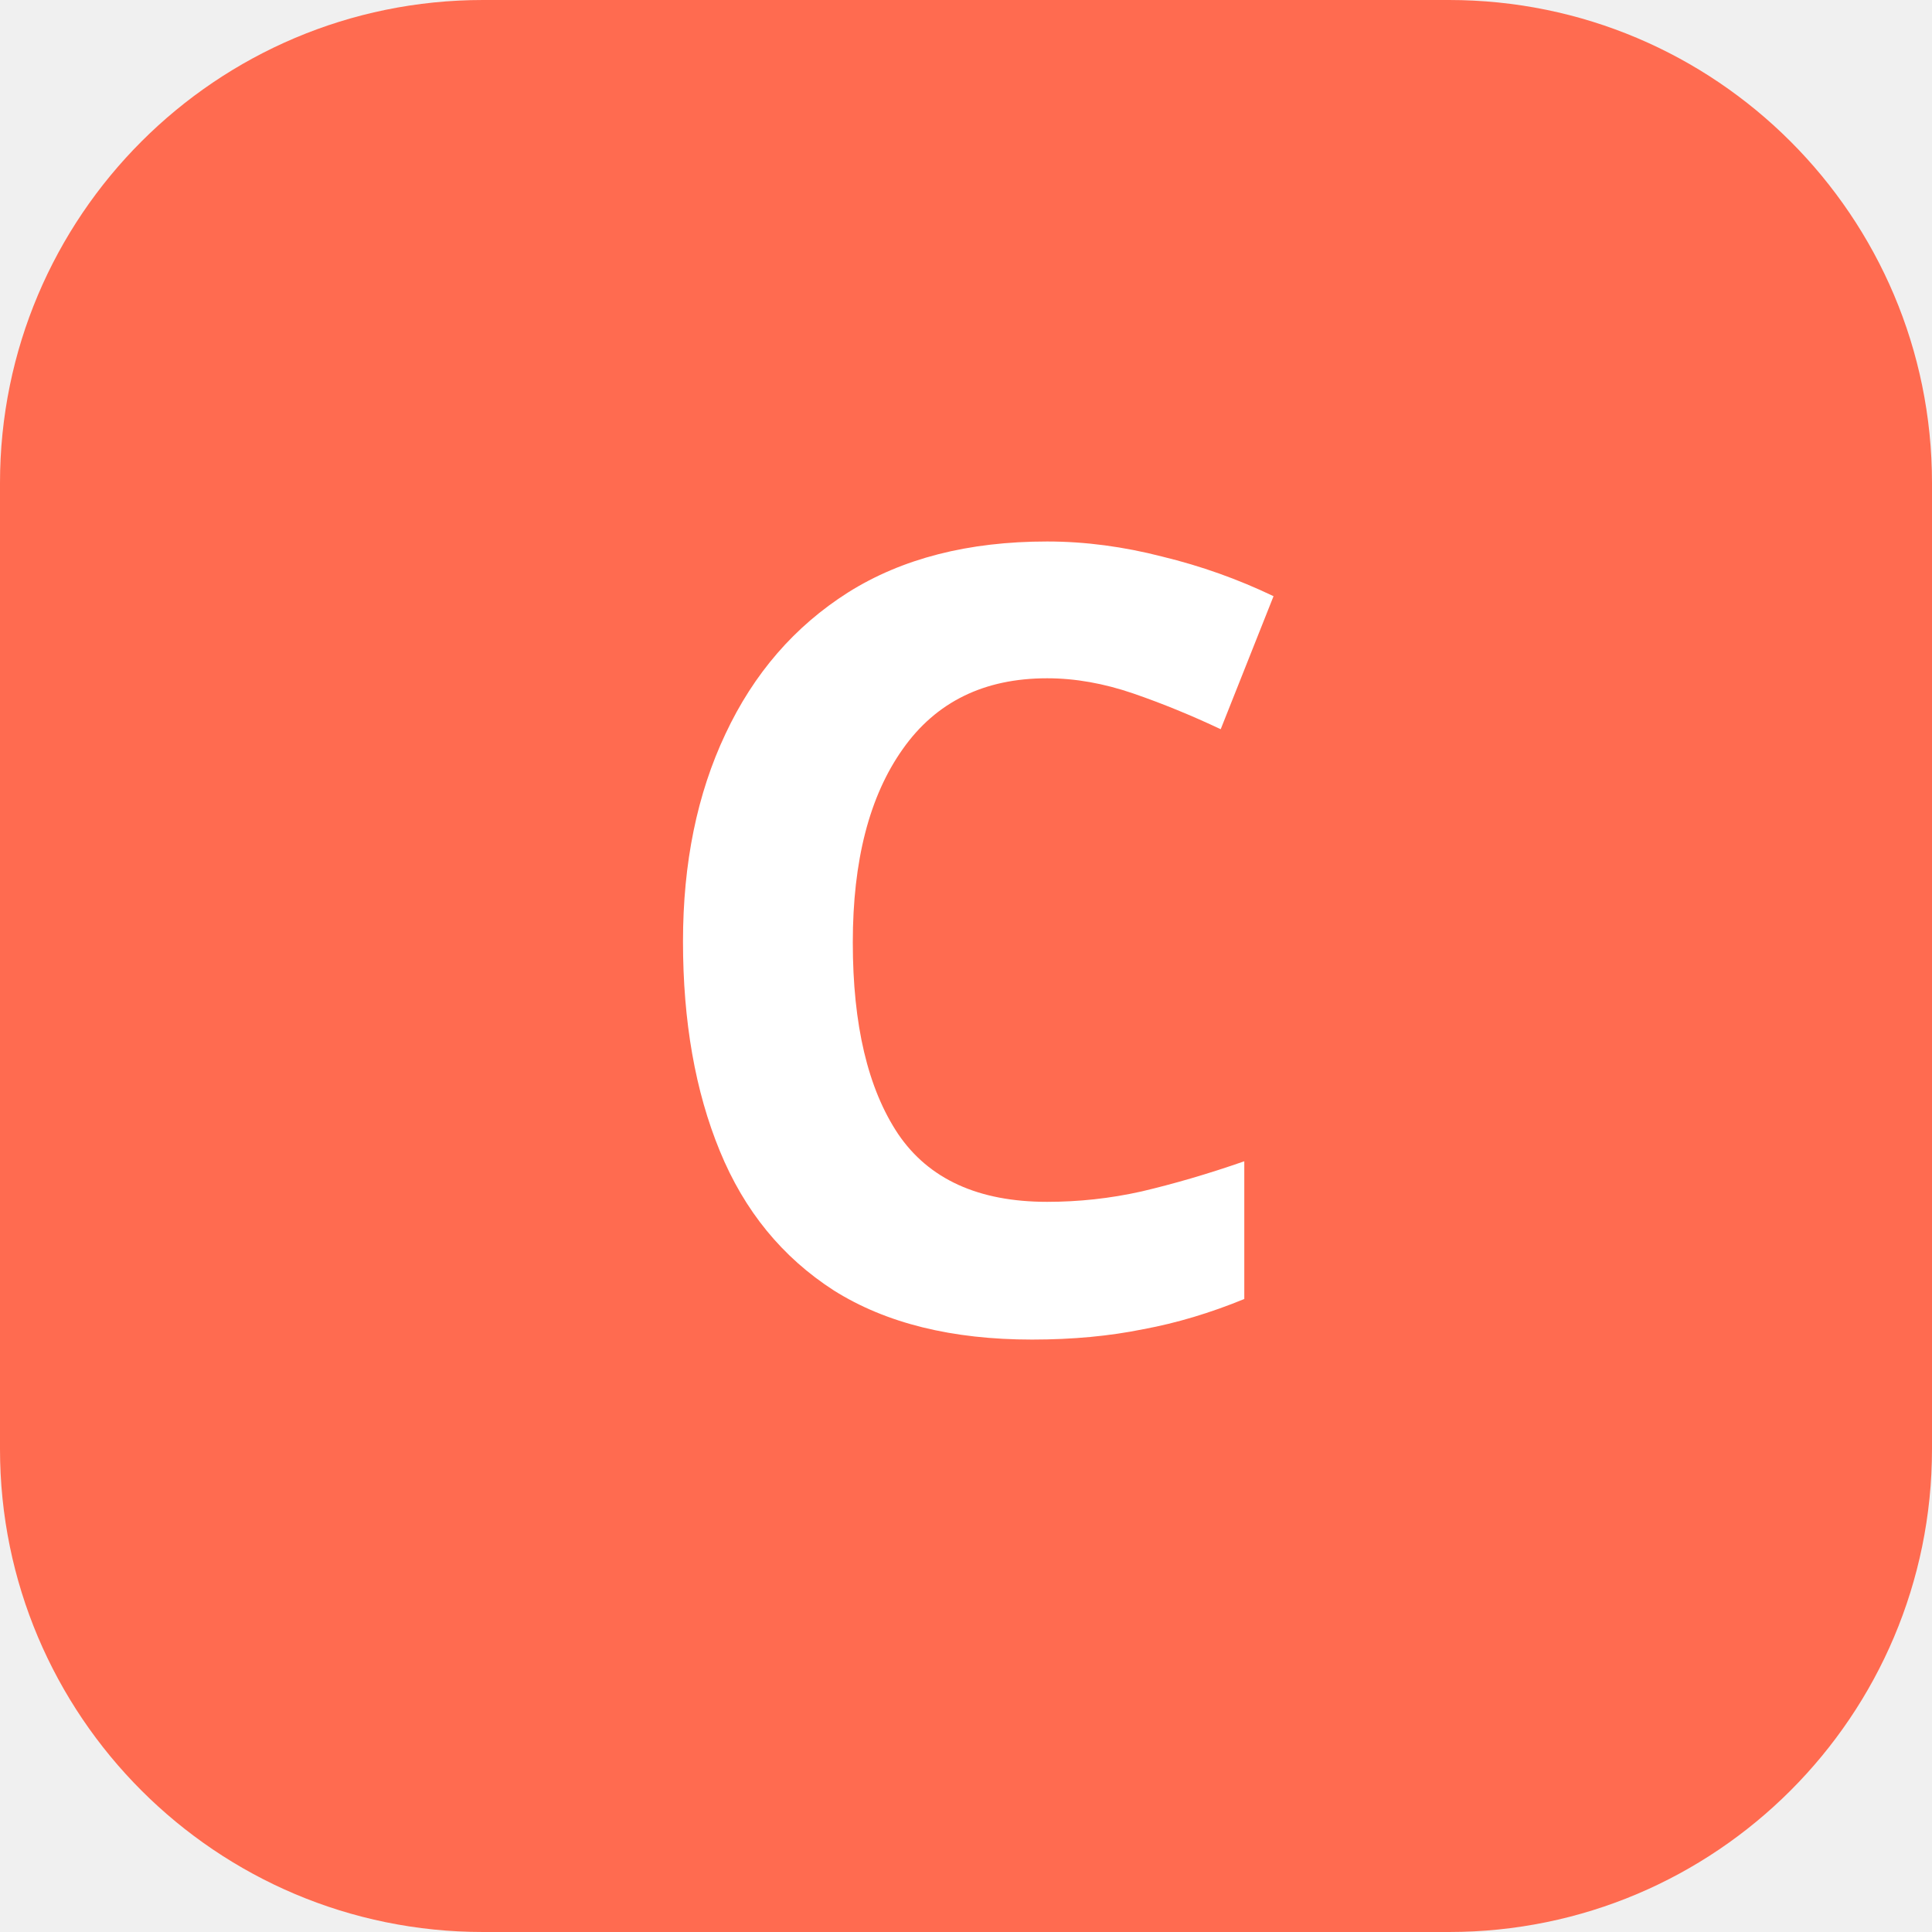
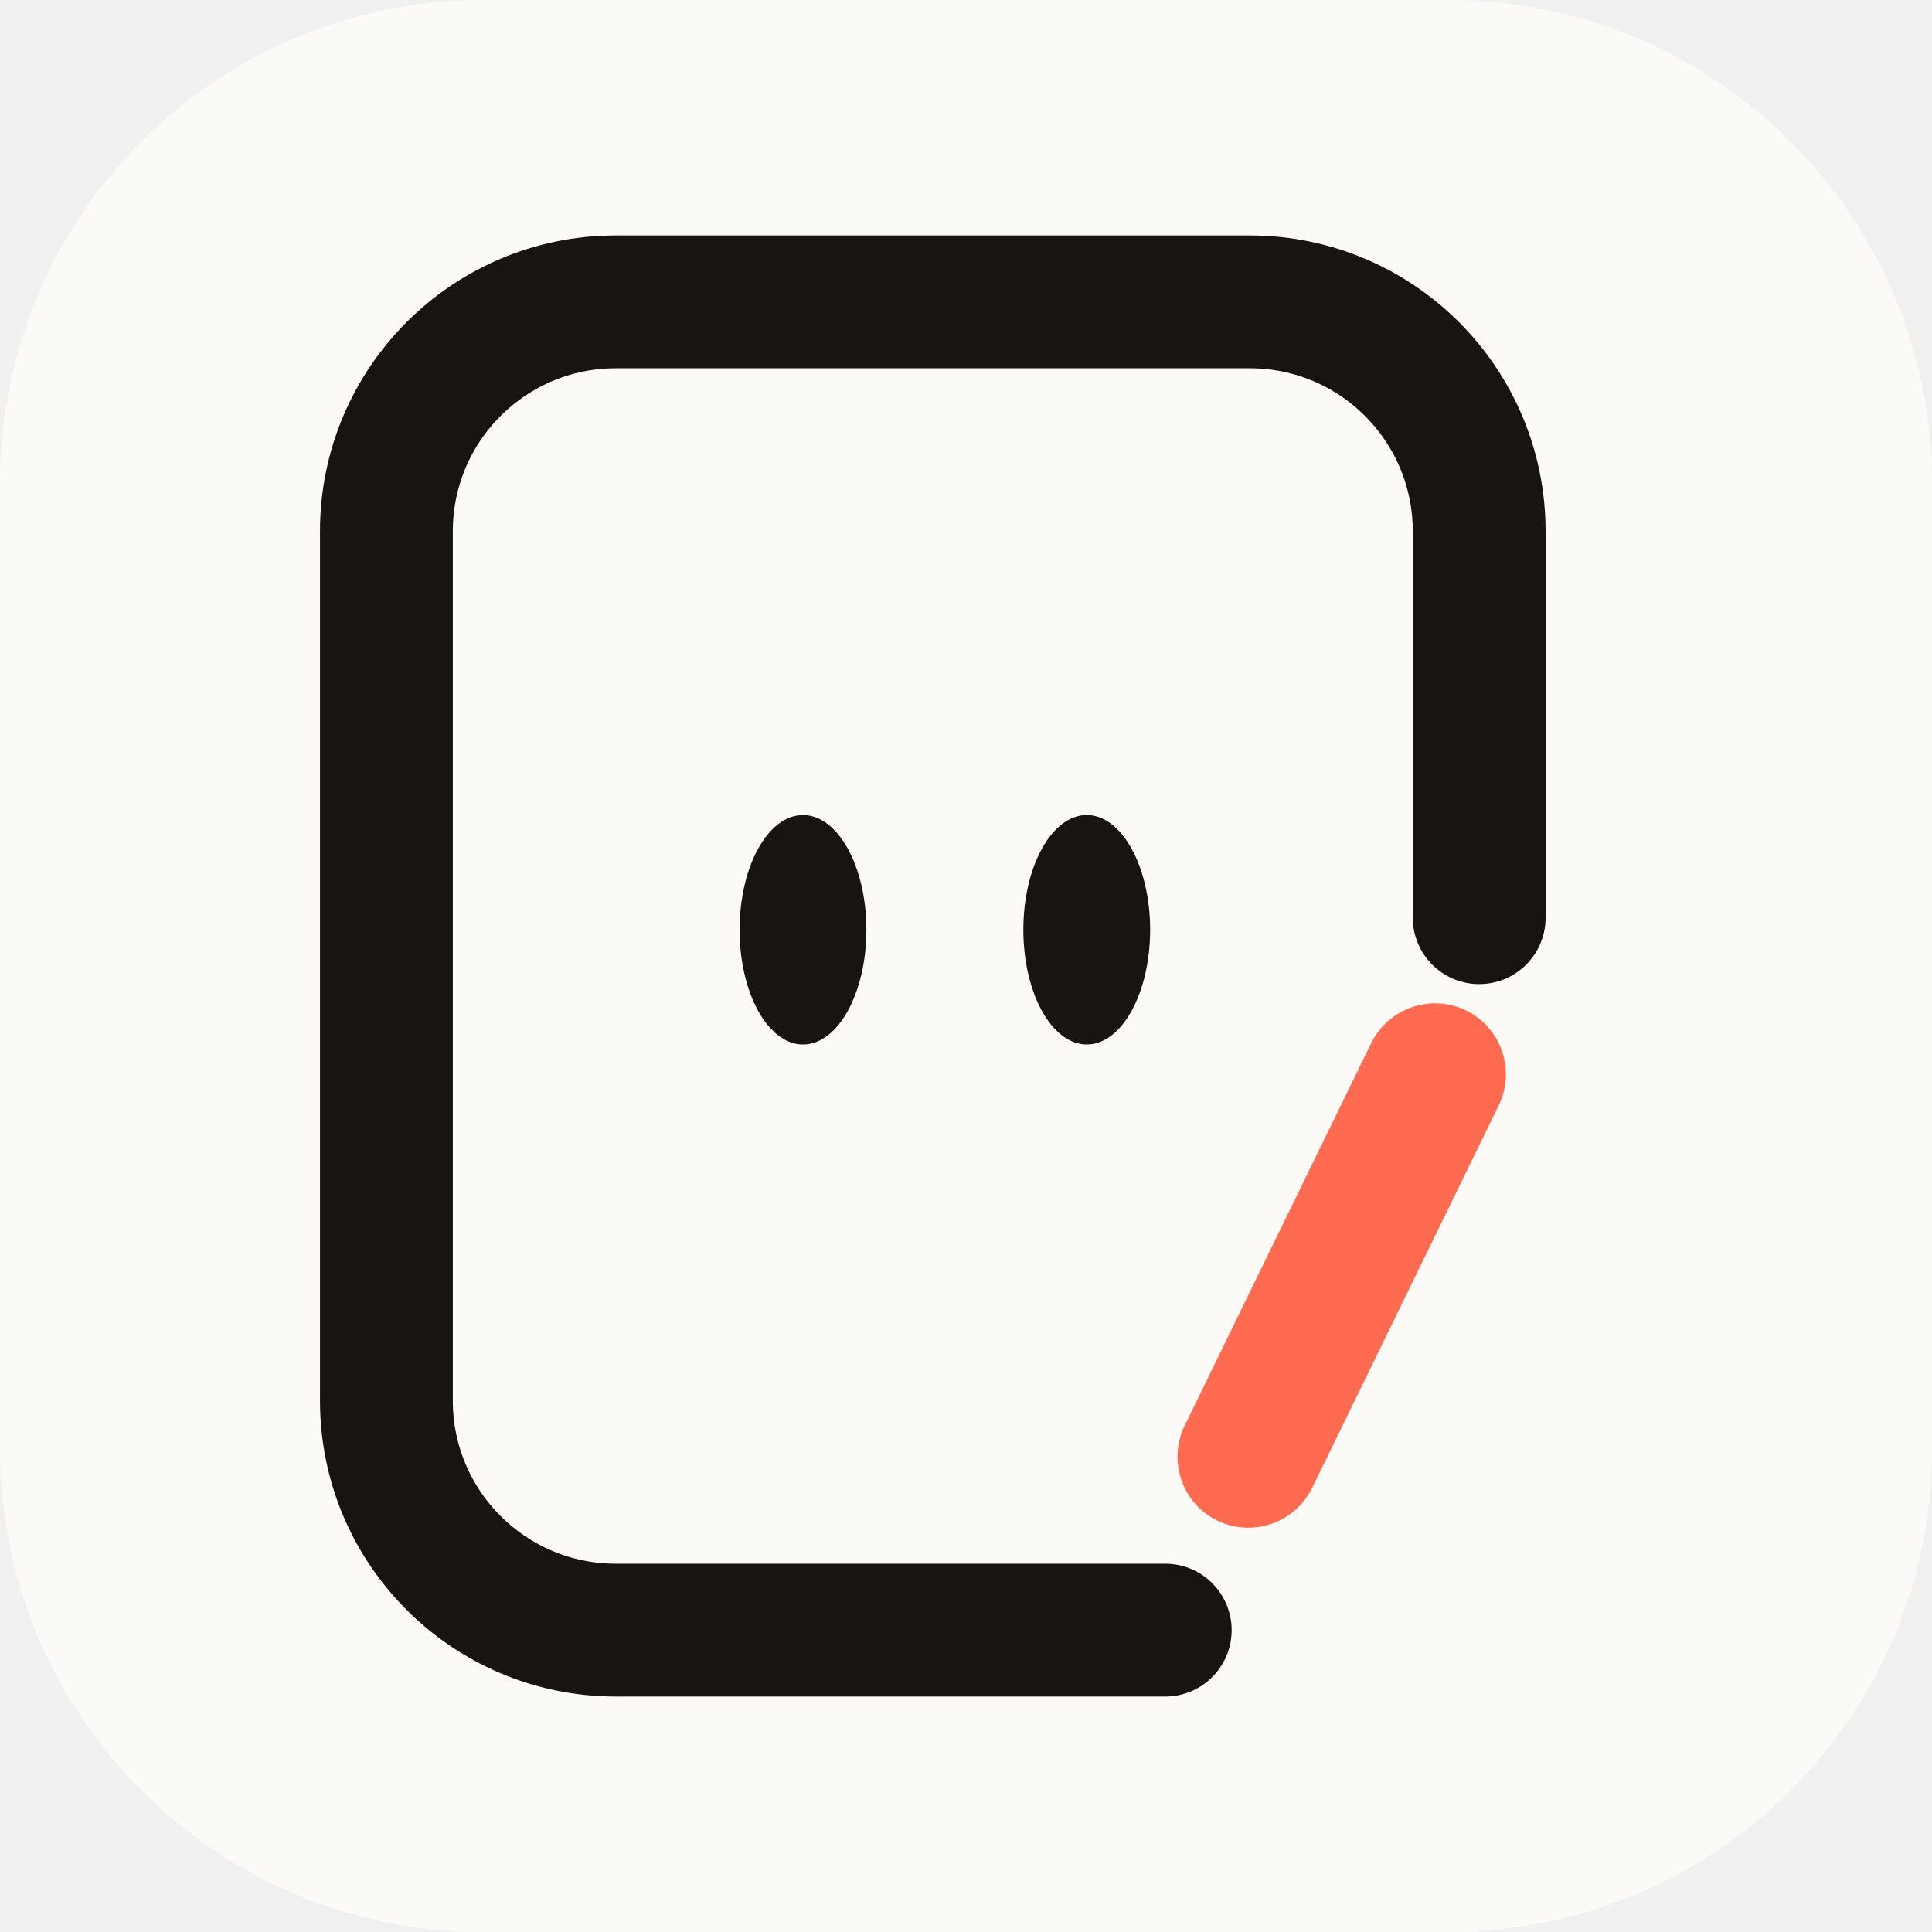
- <svg xmlns="http://www.w3.org/2000/svg" viewBox="0 0 32 32">
-   <rect width="32" height="32" rx="8" fill="#FF6B50" />
-   <text x="16" y="22" text-anchor="middle" fill="white" font-family="sans-serif" font-weight="bold" font-size="18">C</text>
+ <svg xmlns="http://www.w3.org/2000/svg" viewBox="0 0 32 32" width="32" height="32" role="img" aria-label="Clash">
+   <rect width="32" height="32" rx="8" fill="#FBFAF7" />
+   <path d="M24.5 15.2V8.8A3.8 3.8 0 0 0 20.7 5H10.2A3.8 3.8 0 0 0 6.4 8.8v14.4A3.8 3.8 0 0 0 10.2 27h9.1" fill="none" stroke="#171412" stroke-width="2.2" stroke-linecap="round" stroke-linejoin="round" />
+   <ellipse cx="13.3" cy="15.4" rx="1.05" ry="1.9" fill="#171412" />
+   <ellipse cx="18" cy="15.4" rx="1.05" ry="1.9" fill="#171412" />
+   <rect x="21.05" y="16.25" width="2.35" height="9.4" rx="1.18" fill="#FF6B50" transform="rotate(26 22.2 20.95)" />
</svg>
